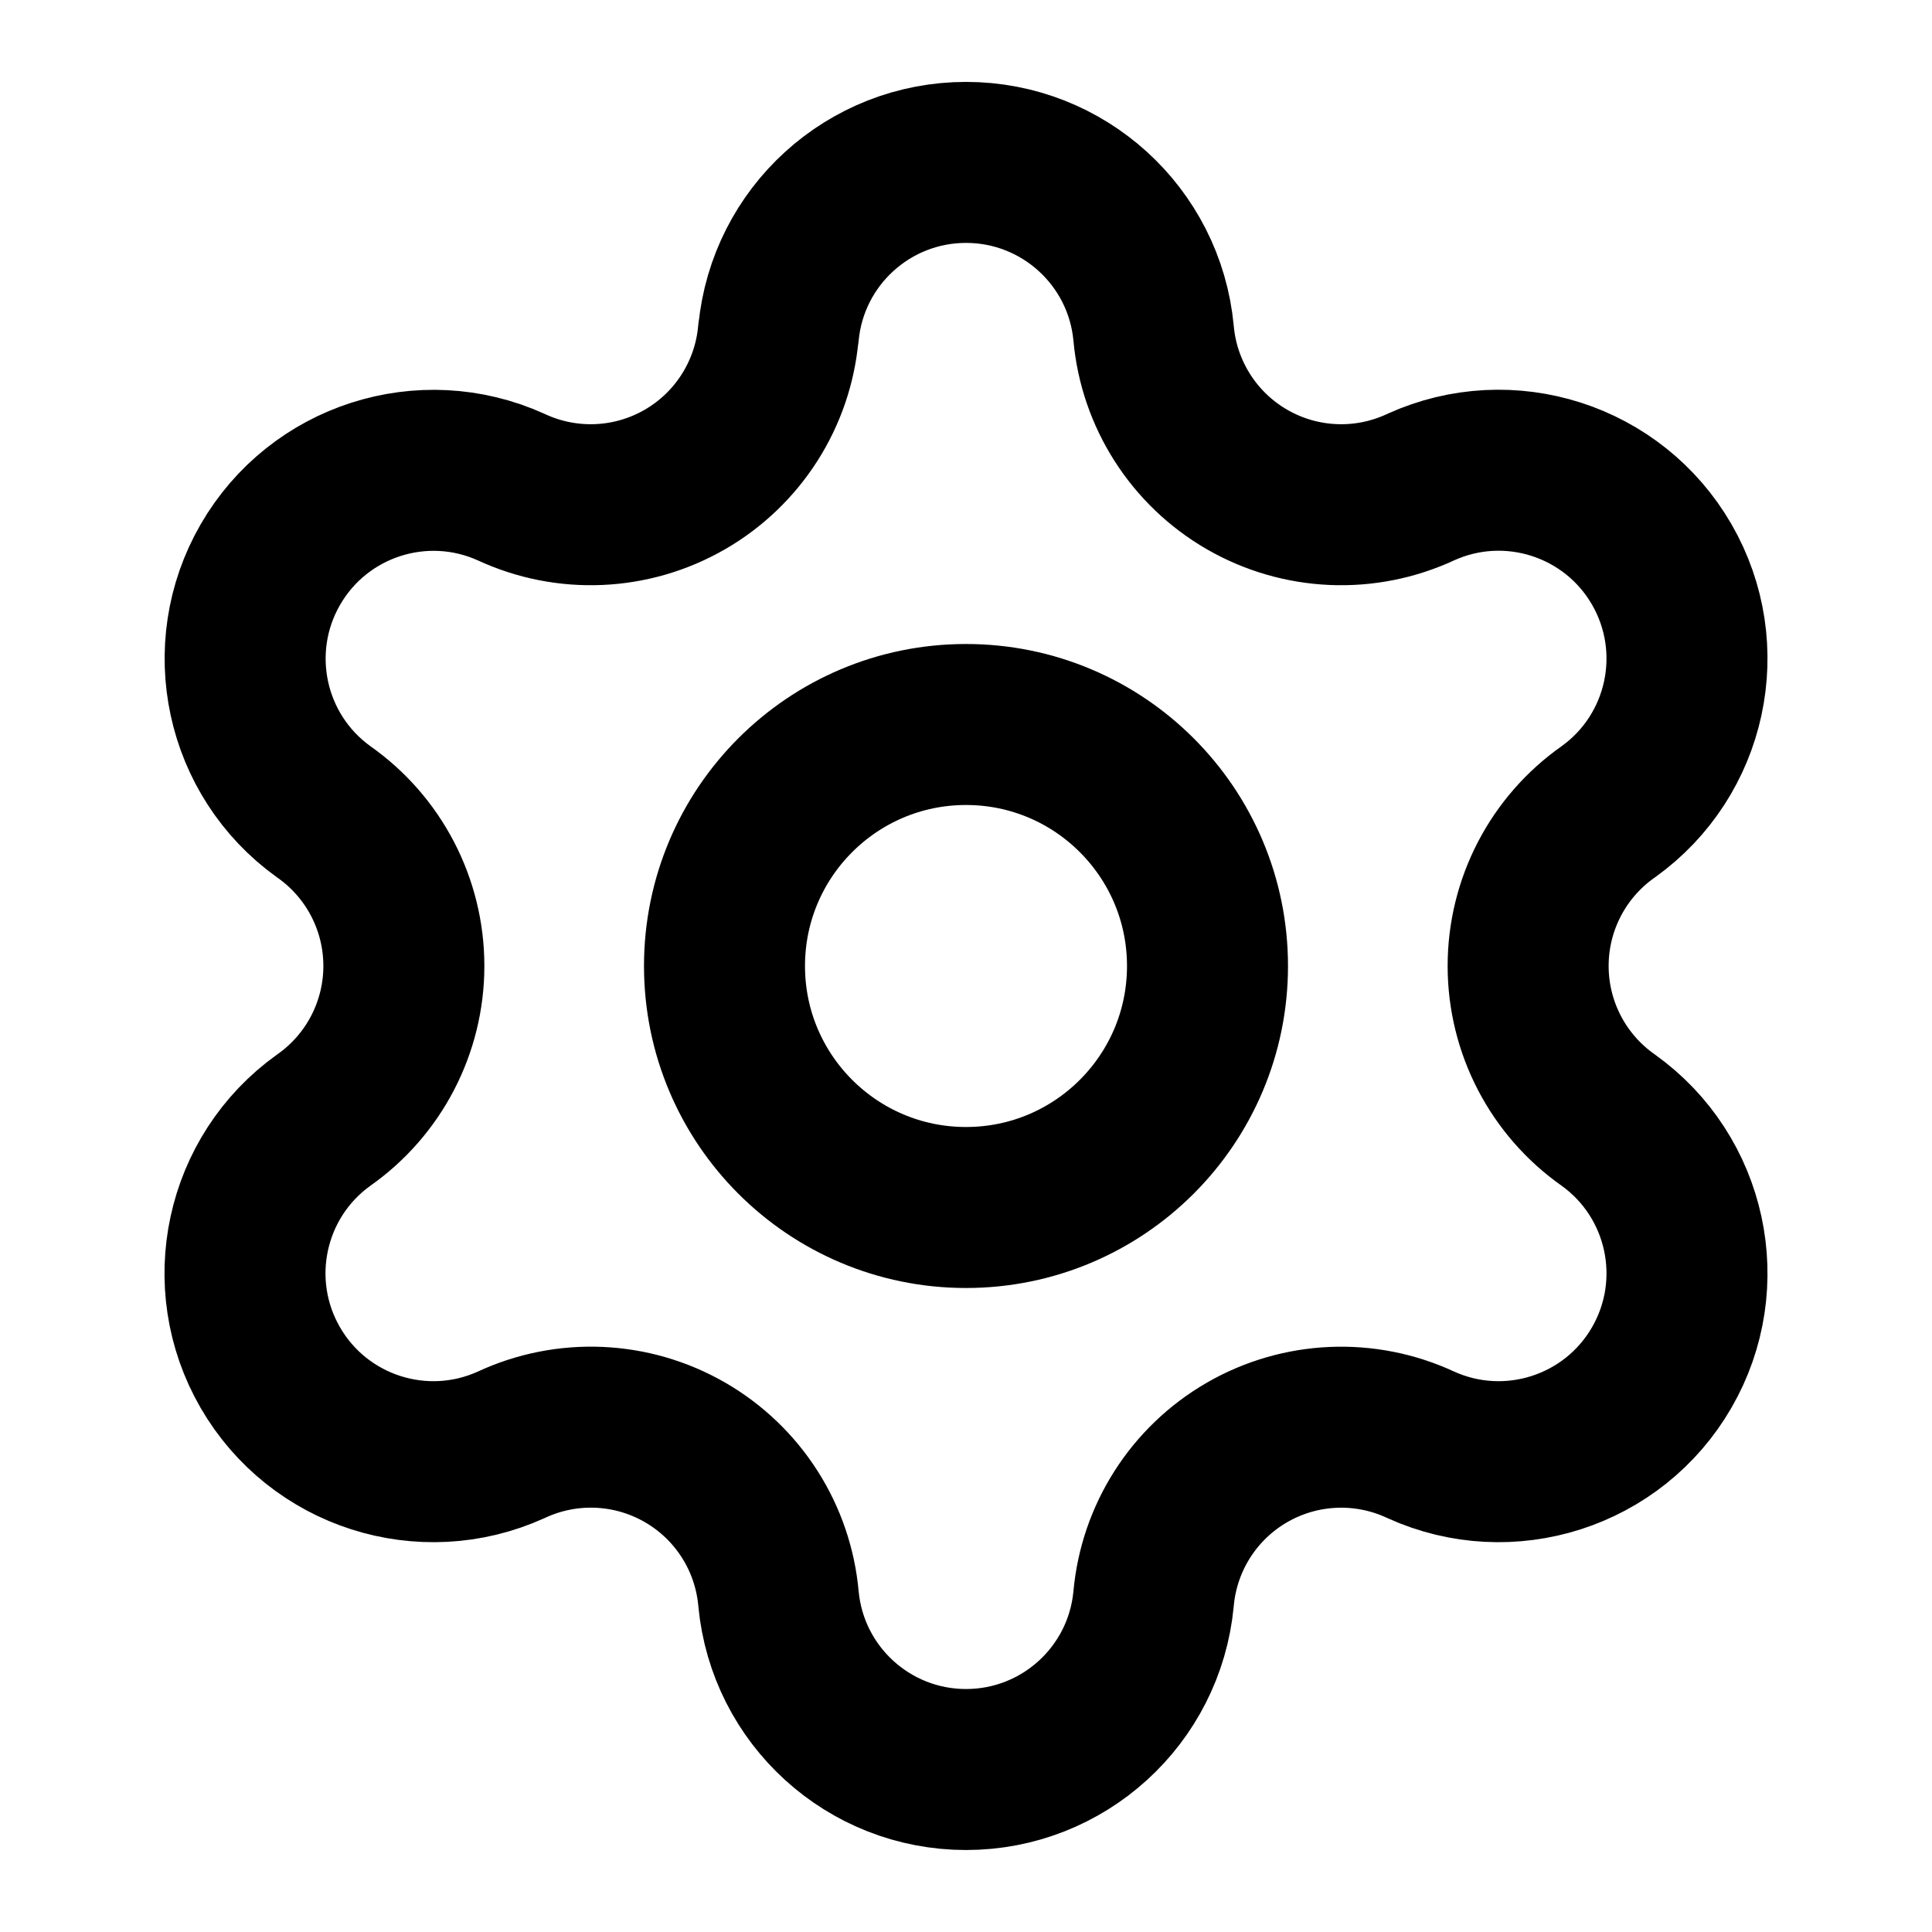
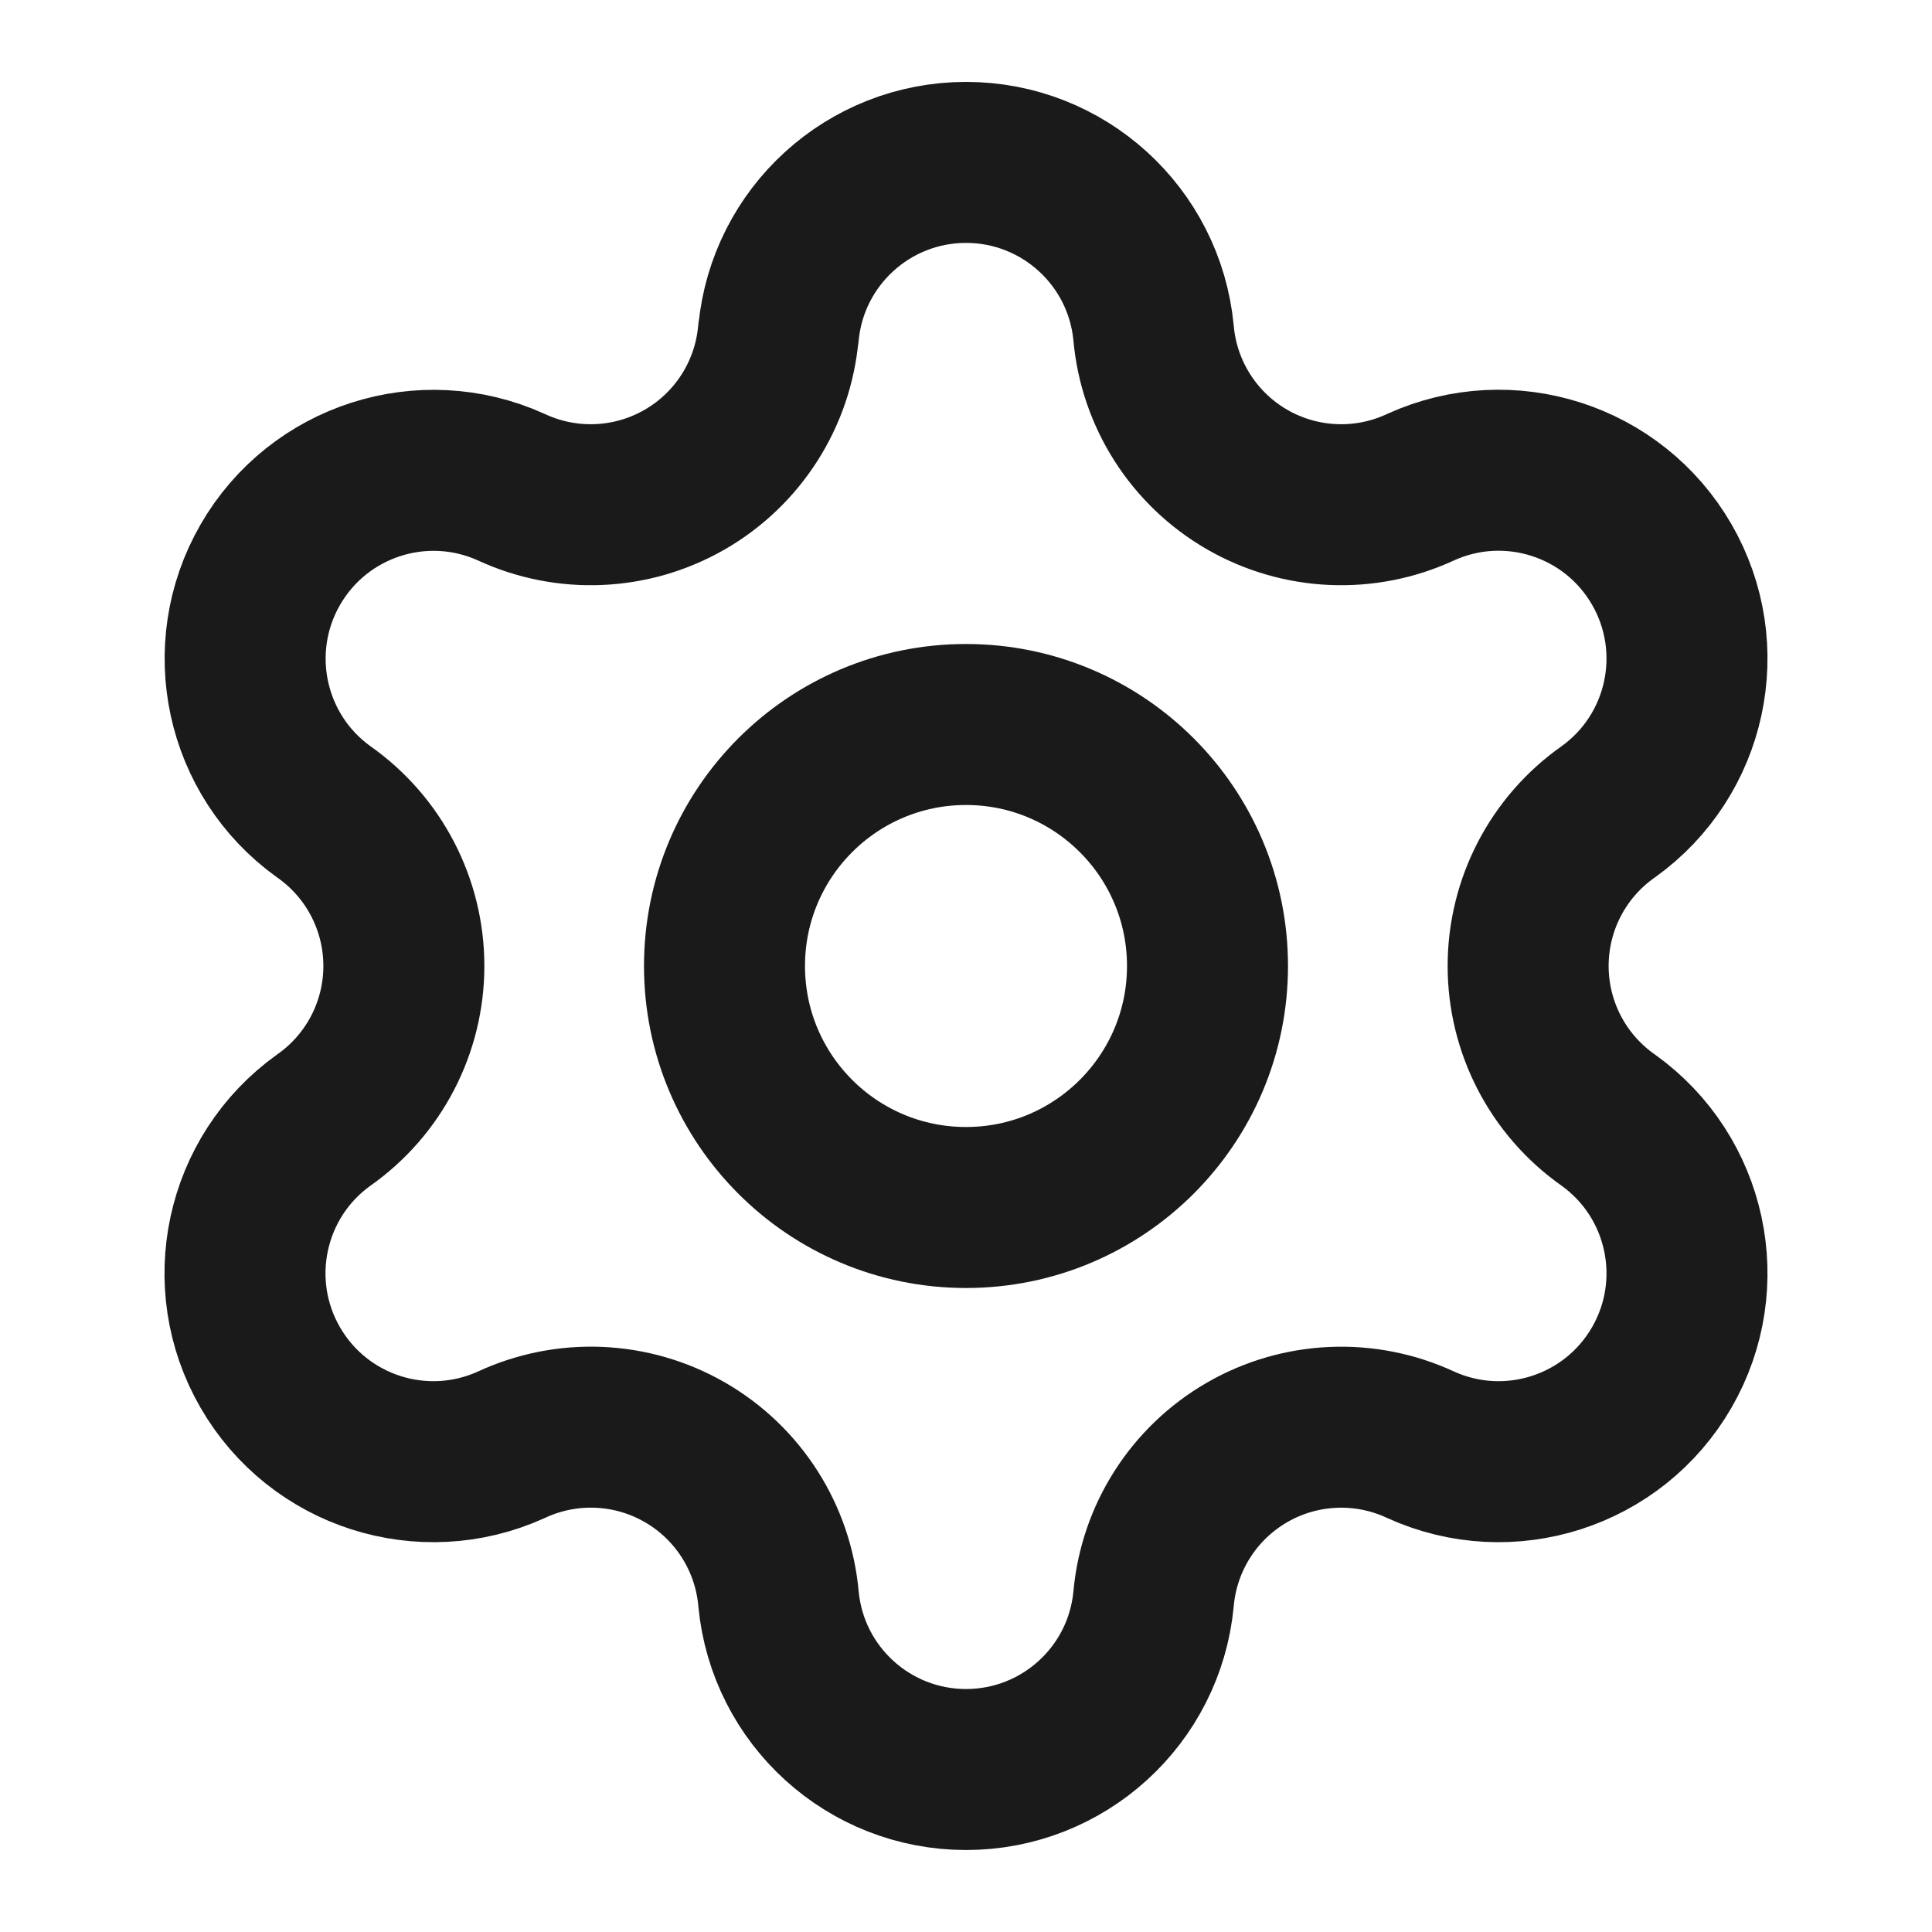
- <svg xmlns="http://www.w3.org/2000/svg" width="24" height="24" viewBox="0 0 24 24" fill="none" stroke="currentColor" stroke-width="2" stroke-linecap="round" stroke-linejoin="round">
+ <svg xmlns="http://www.w3.org/2000/svg" color="#1a1a1a" width="24" height="24" viewBox="0 0 24 24" fill="none" stroke="currentColor" stroke-width="2" stroke-linecap="round" stroke-linejoin="round">
  <path d="M9.671 4.136a2.34 2.34 0 0 1 4.659 0 2.34 2.34 0 0 0 3.319 1.915 2.34 2.34 0 0 1 2.33 4.033 2.34 2.34 0 0 0 0 3.831 2.34 2.34 0 0 1-2.33 4.033 2.34 2.34 0 0 0-3.319 1.915 2.34 2.34 0 0 1-4.659 0 2.34 2.34 0 0 0-3.32-1.915 2.34 2.34 0 0 1-2.33-4.033 2.34 2.34 0 0 0 0-3.831A2.34 2.34 0 0 1 6.35 6.051a2.34 2.34 0 0 0 3.319-1.915" />
  <circle cx="12" cy="12" r="3" />
</svg>
